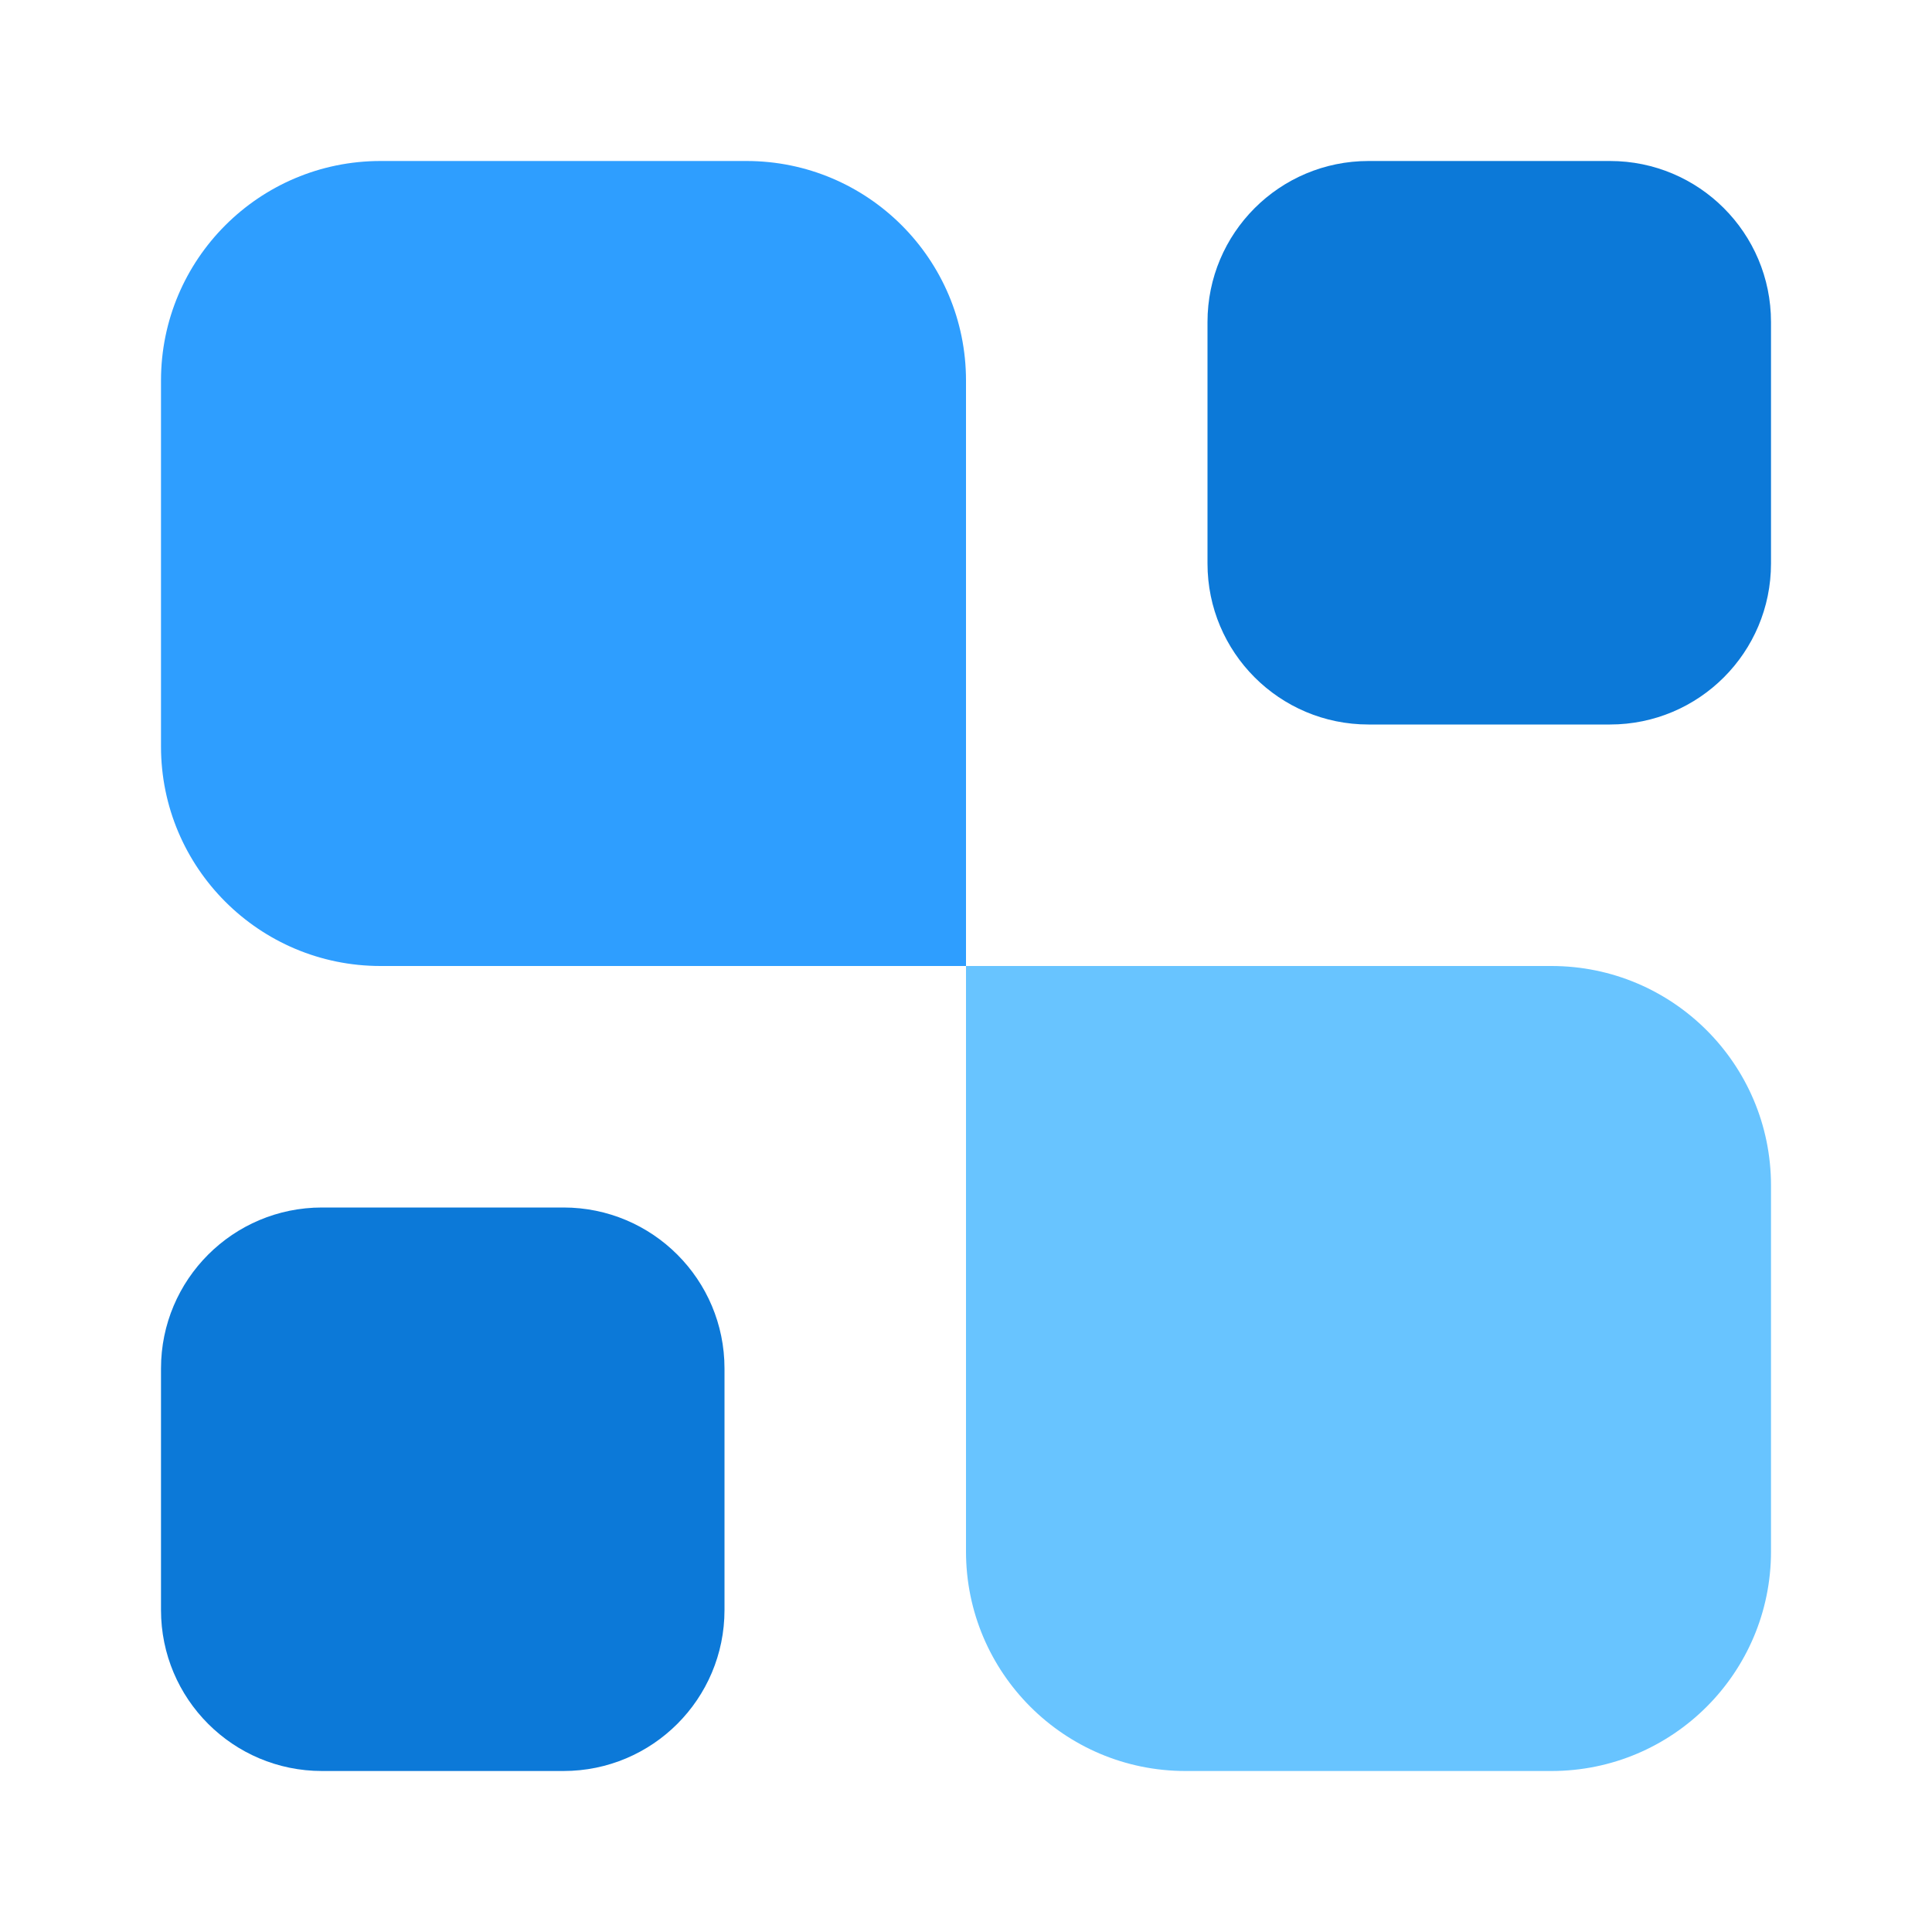
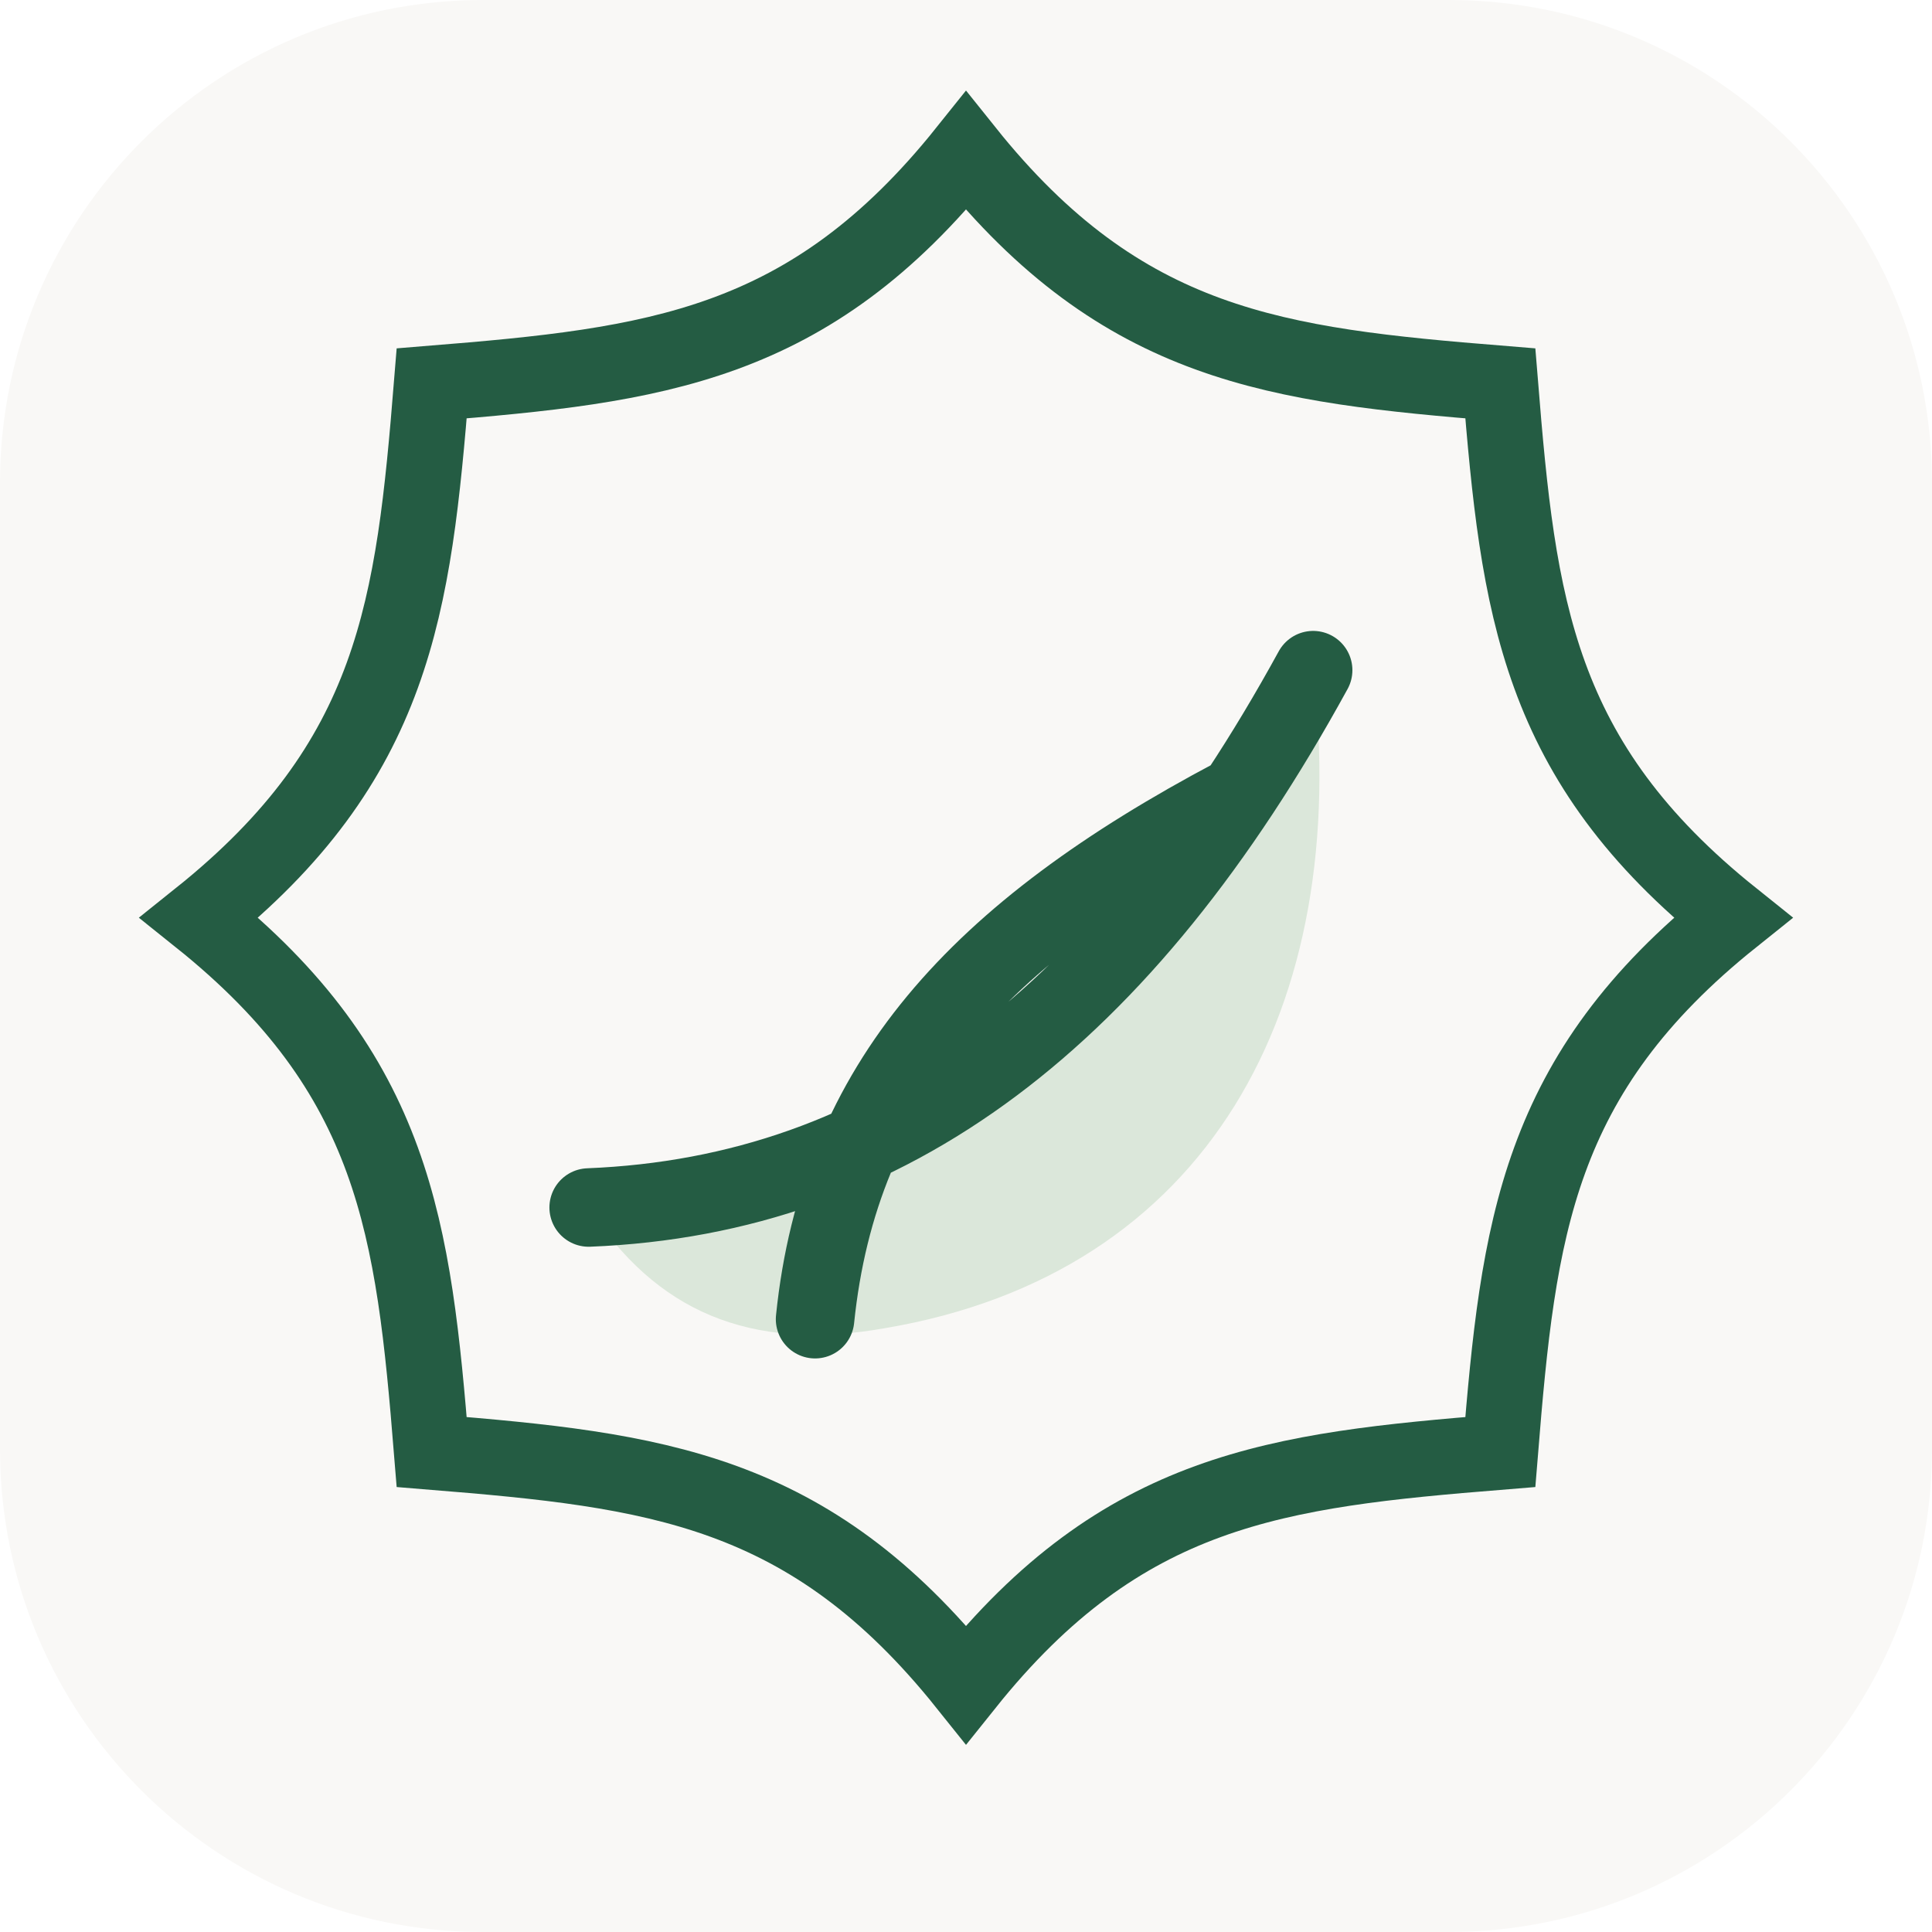
- <svg xmlns="http://www.w3.org/2000/svg" width="24" height="24" viewBox="0 0 24 24" fill="none">
-   <path d="M22 19.273C22 20.779 20.779 22 19.273 22H14.727C13.221 22 12 20.779 12 19.273V12H19.273C20.779 12 22 13.221 22 14.727V19.273Z" fill="#68C4FF" />
-   <path d="M20 2C21.105 2 22 2.895 22 4V7C22 8.105 21.105 9 20 9H17C15.895 9 15 8.105 15 7V4C15 2.895 15.895 2 17 2H20Z" fill="#0C79D8" />
-   <path d="M7 15C8.105 15 9 15.895 9 17V20C9 21.105 8.105 22 7 22H4C2.895 22 2 21.105 2 20V17C2 15.895 2.895 15 4 15H7Z" fill="#0C79D8" />
-   <path d="M12 12H4.727C3.221 12 2 10.779 2 9.273V4.727C2 3.221 3.221 2 4.727 2H9.273C10.779 2 12 3.221 12 4.727V12Z" fill="#2E9EFF" />
+ <svg xmlns="http://www.w3.org/2000/svg" viewBox="0 0 64 64">
+   <rect width="64" height="64" rx="16" fill="#f9f8f6" />
+   <path d="M32 5c5.2 6.5 10.3 7.1 17.7 7.7.6 7.4 1.2 12.5 7.7 17.7-6.5 5.2-7.1 10.3-7.7 17.7-7.4.6-12.5 1.2-17.7 7.7-5.2-6.5-10.3-7.1-17.7-7.7-.6-7.4-1.2-12.5-7.7-17.7 6.5-5.2 7.1-10.3 7.7-17.7C21.7 12.1 26.8 11.5 32 5Z" fill="none" stroke="#245c43" stroke-width="2.5" />
+   <path d="M19.5 40c10-.4 17.7-6.3 24-17.8 1.3 11.2-3.5 20-14.2 21.8-4.5.8-7.6-.6-9.8-4Z" fill="#dbe7da" />
+   <path d="M19.5 40c10-.4 17.7-6.3 24-17.8M27 43.7c.8-7.8 5.4-12.8 13.9-17.3" fill="none" stroke="#245c43" stroke-linecap="round" stroke-width="2.6" />
</svg>
